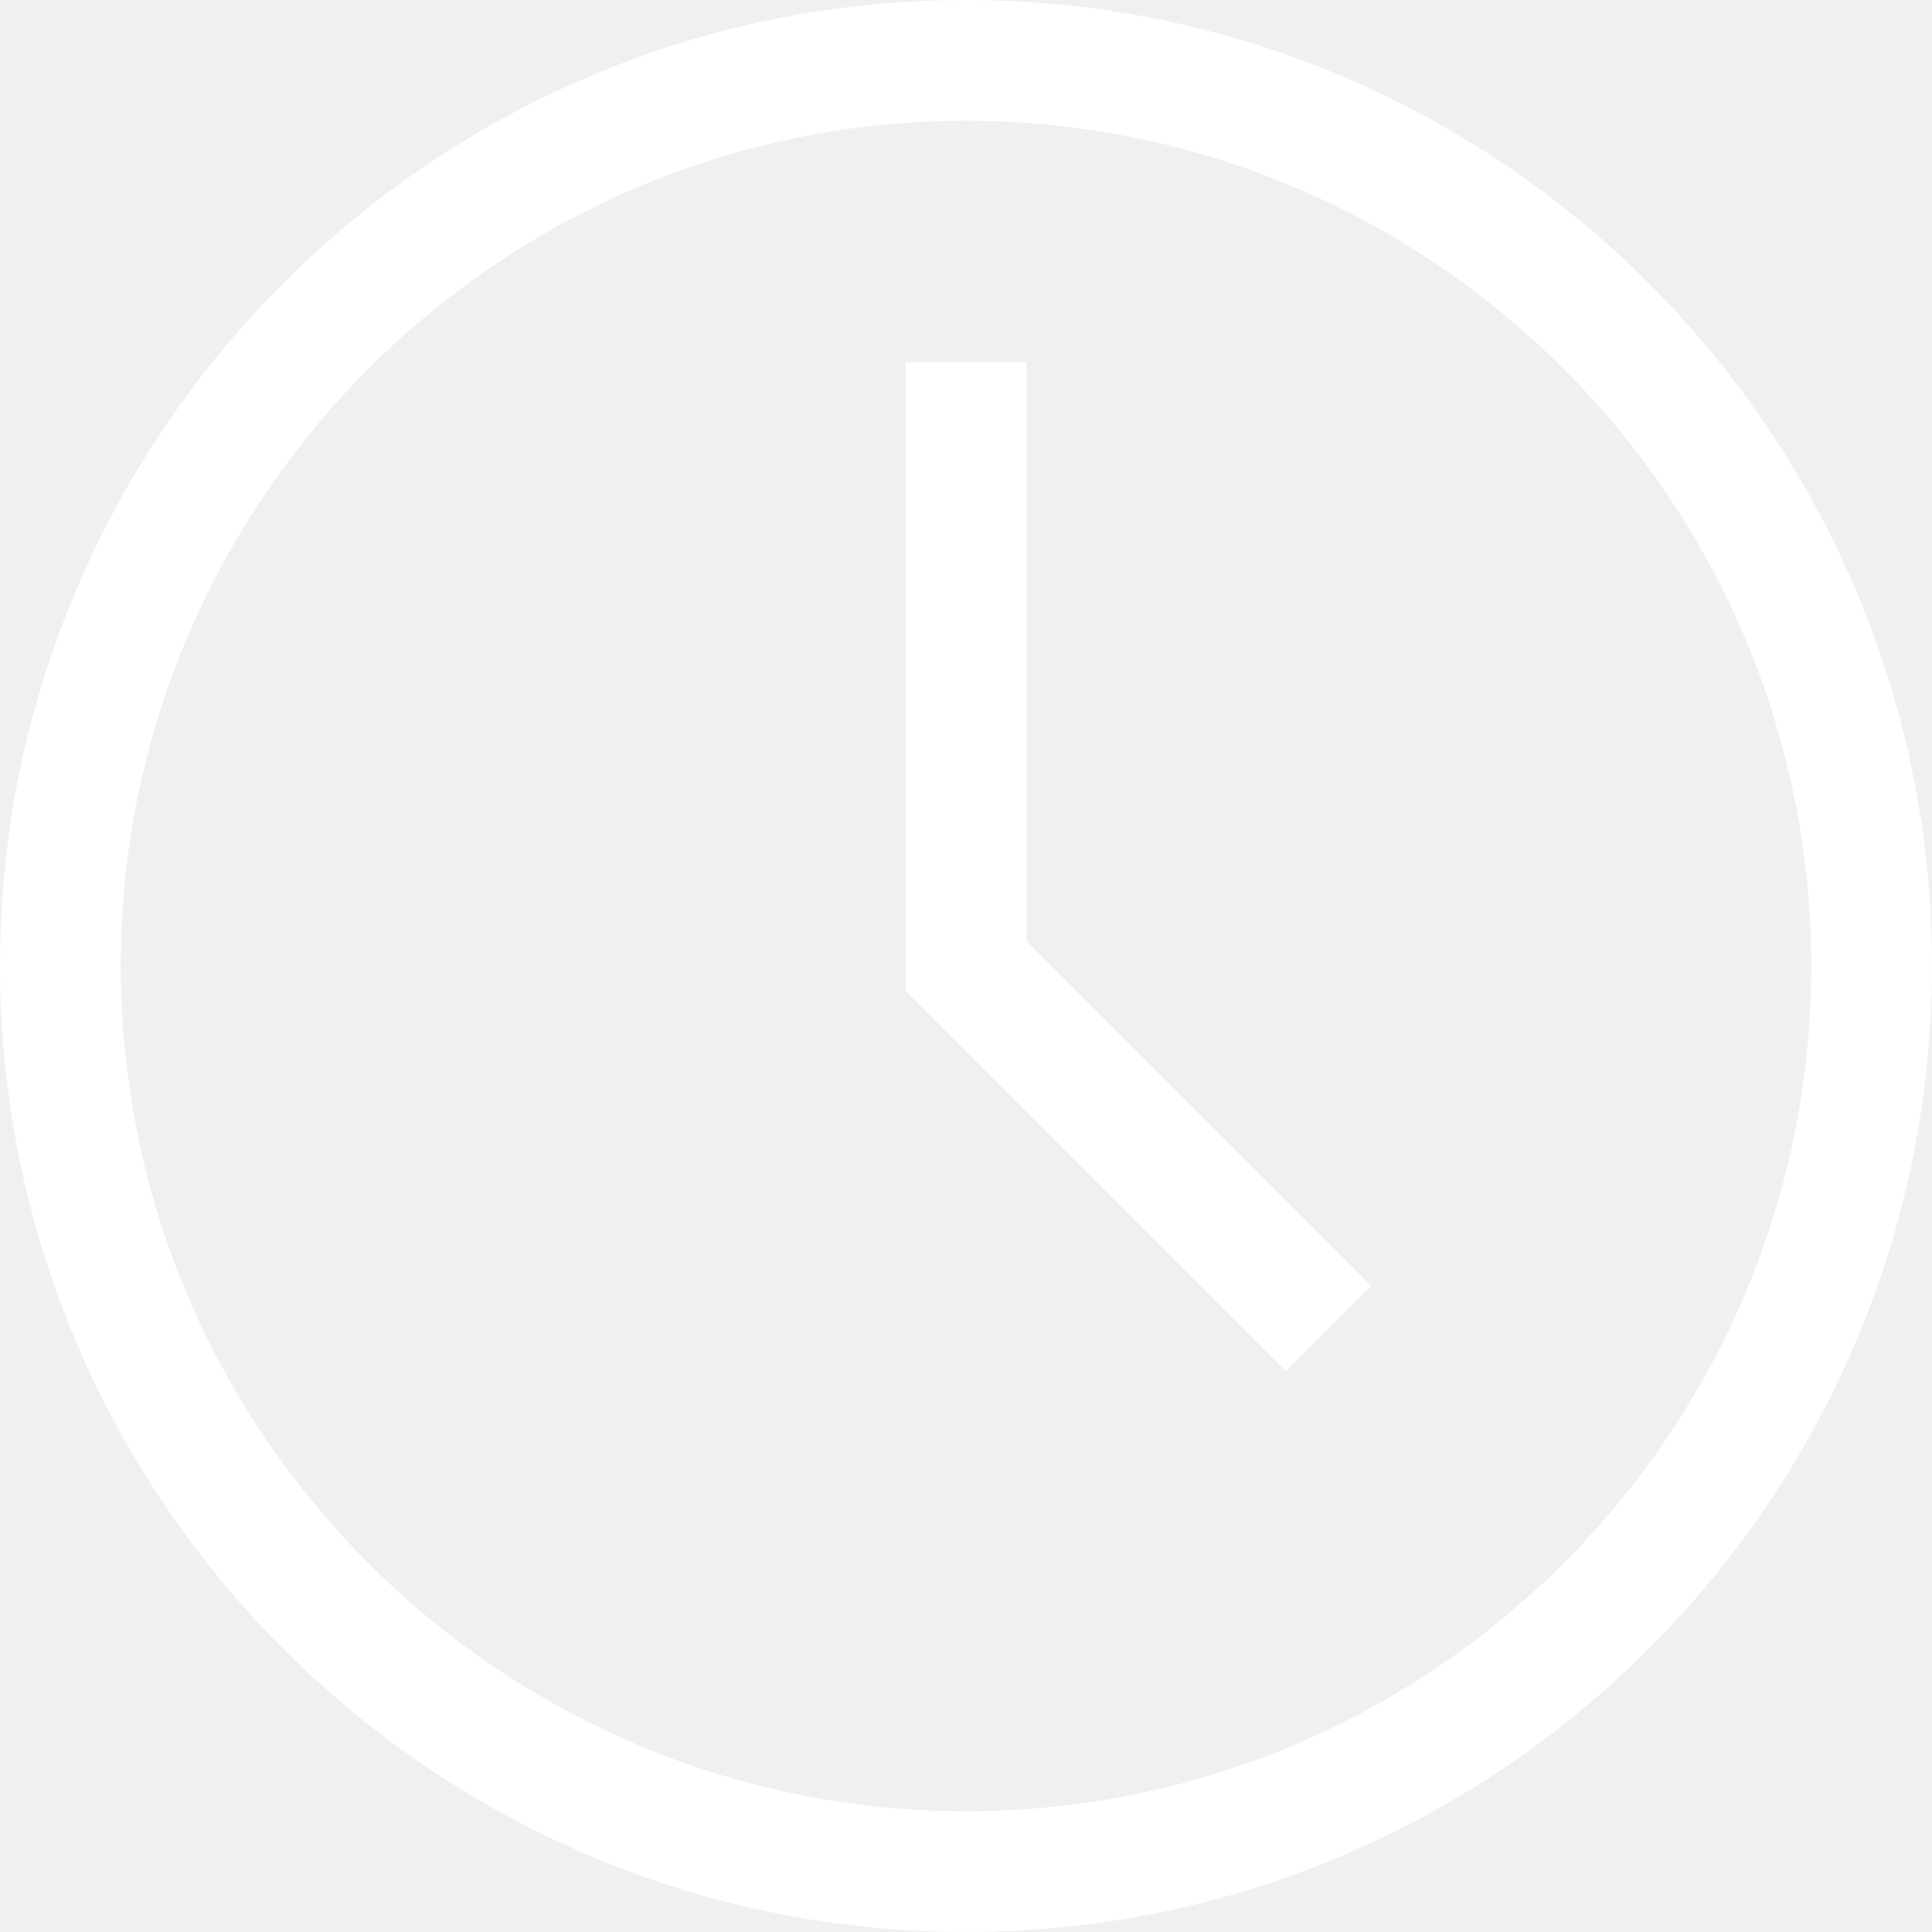
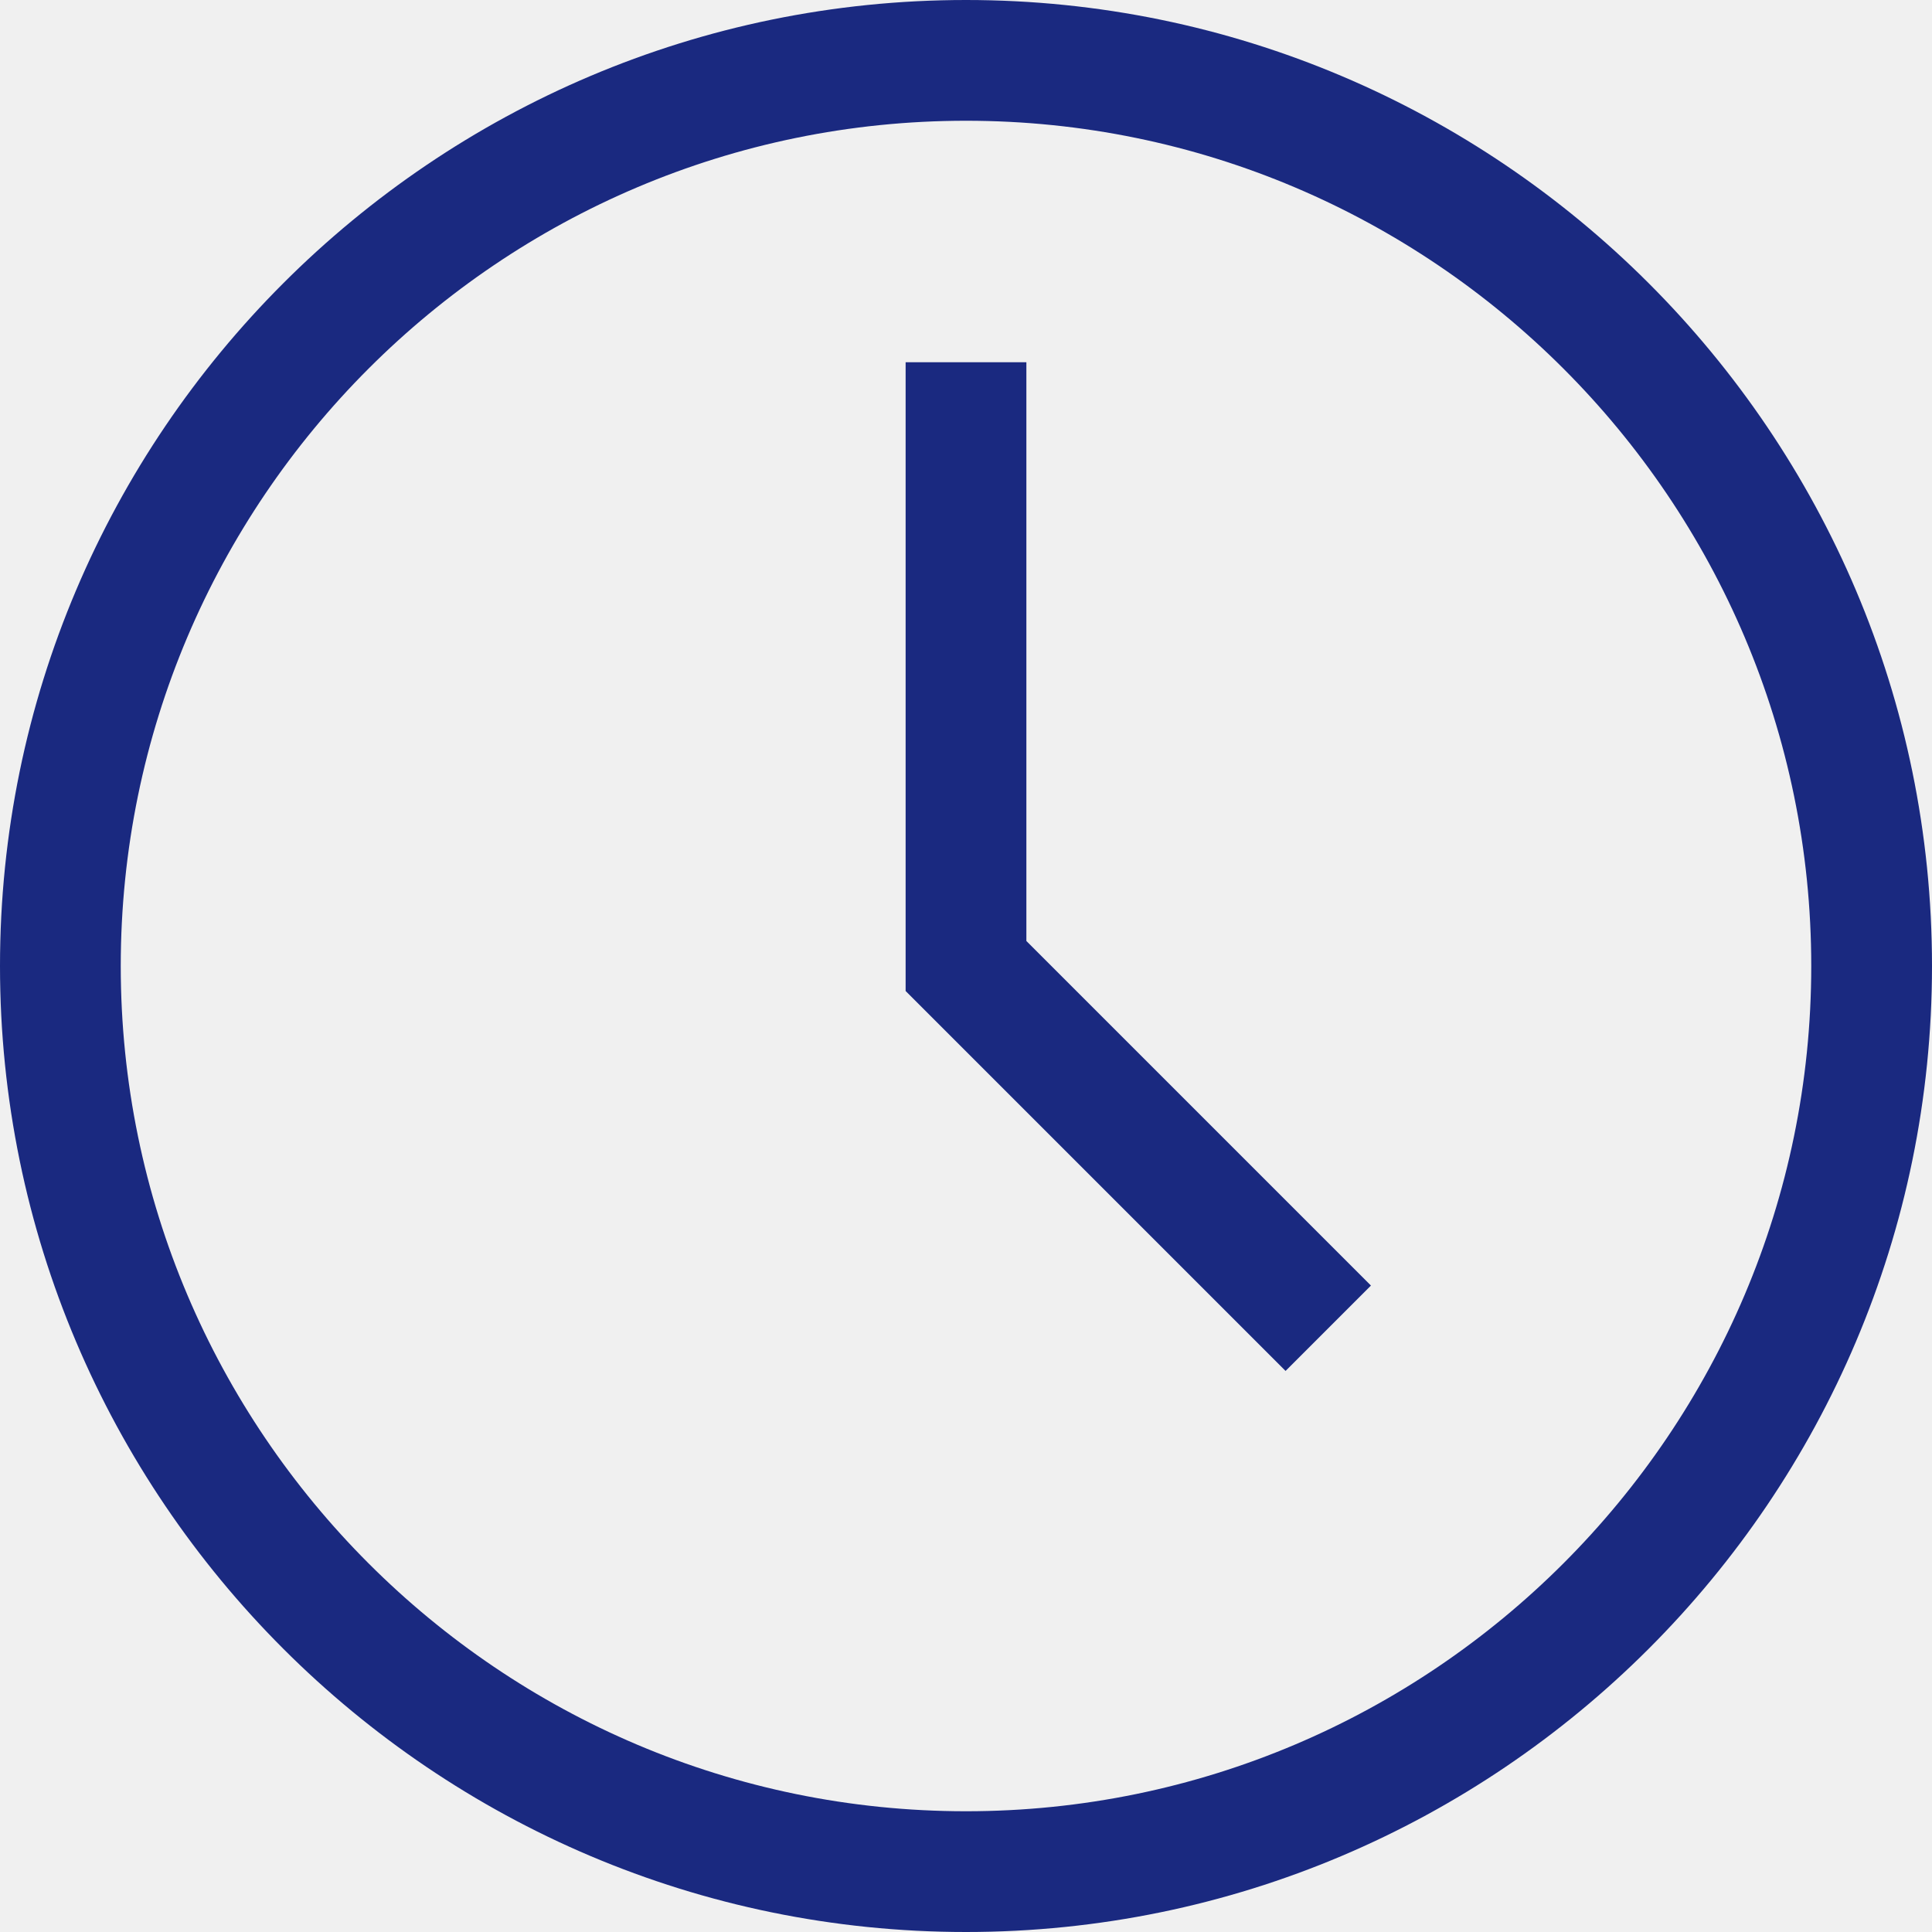
- <svg xmlns="http://www.w3.org/2000/svg" id="Capa_1" fill="#fff" enable-background="new 0 0 443.294 443.294" height="512" viewBox="0 0 443.294 443.294" width="512">
+ <svg xmlns="http://www.w3.org/2000/svg" id="Capa_1" fill="#1a2980" enable-background="new 0 0 443.294 443.294" height="512" viewBox="0 0 443.294 443.294" width="512">
  <path d="m221.647 0c-122.214 0-221.647 99.433-221.647 221.647s99.433 221.647 221.647 221.647 221.647-99.433 221.647-221.647-99.433-221.647-221.647-221.647zm0 415.588c-106.941 0-193.941-87-193.941-193.941s87-193.941 193.941-193.941 193.941 87 193.941 193.941-87 193.941-193.941 193.941z" />
  <path d="m235.5 83.118h-27.706v144.265l87.176 87.176 19.589-19.589-79.059-79.059z" />
</svg>
